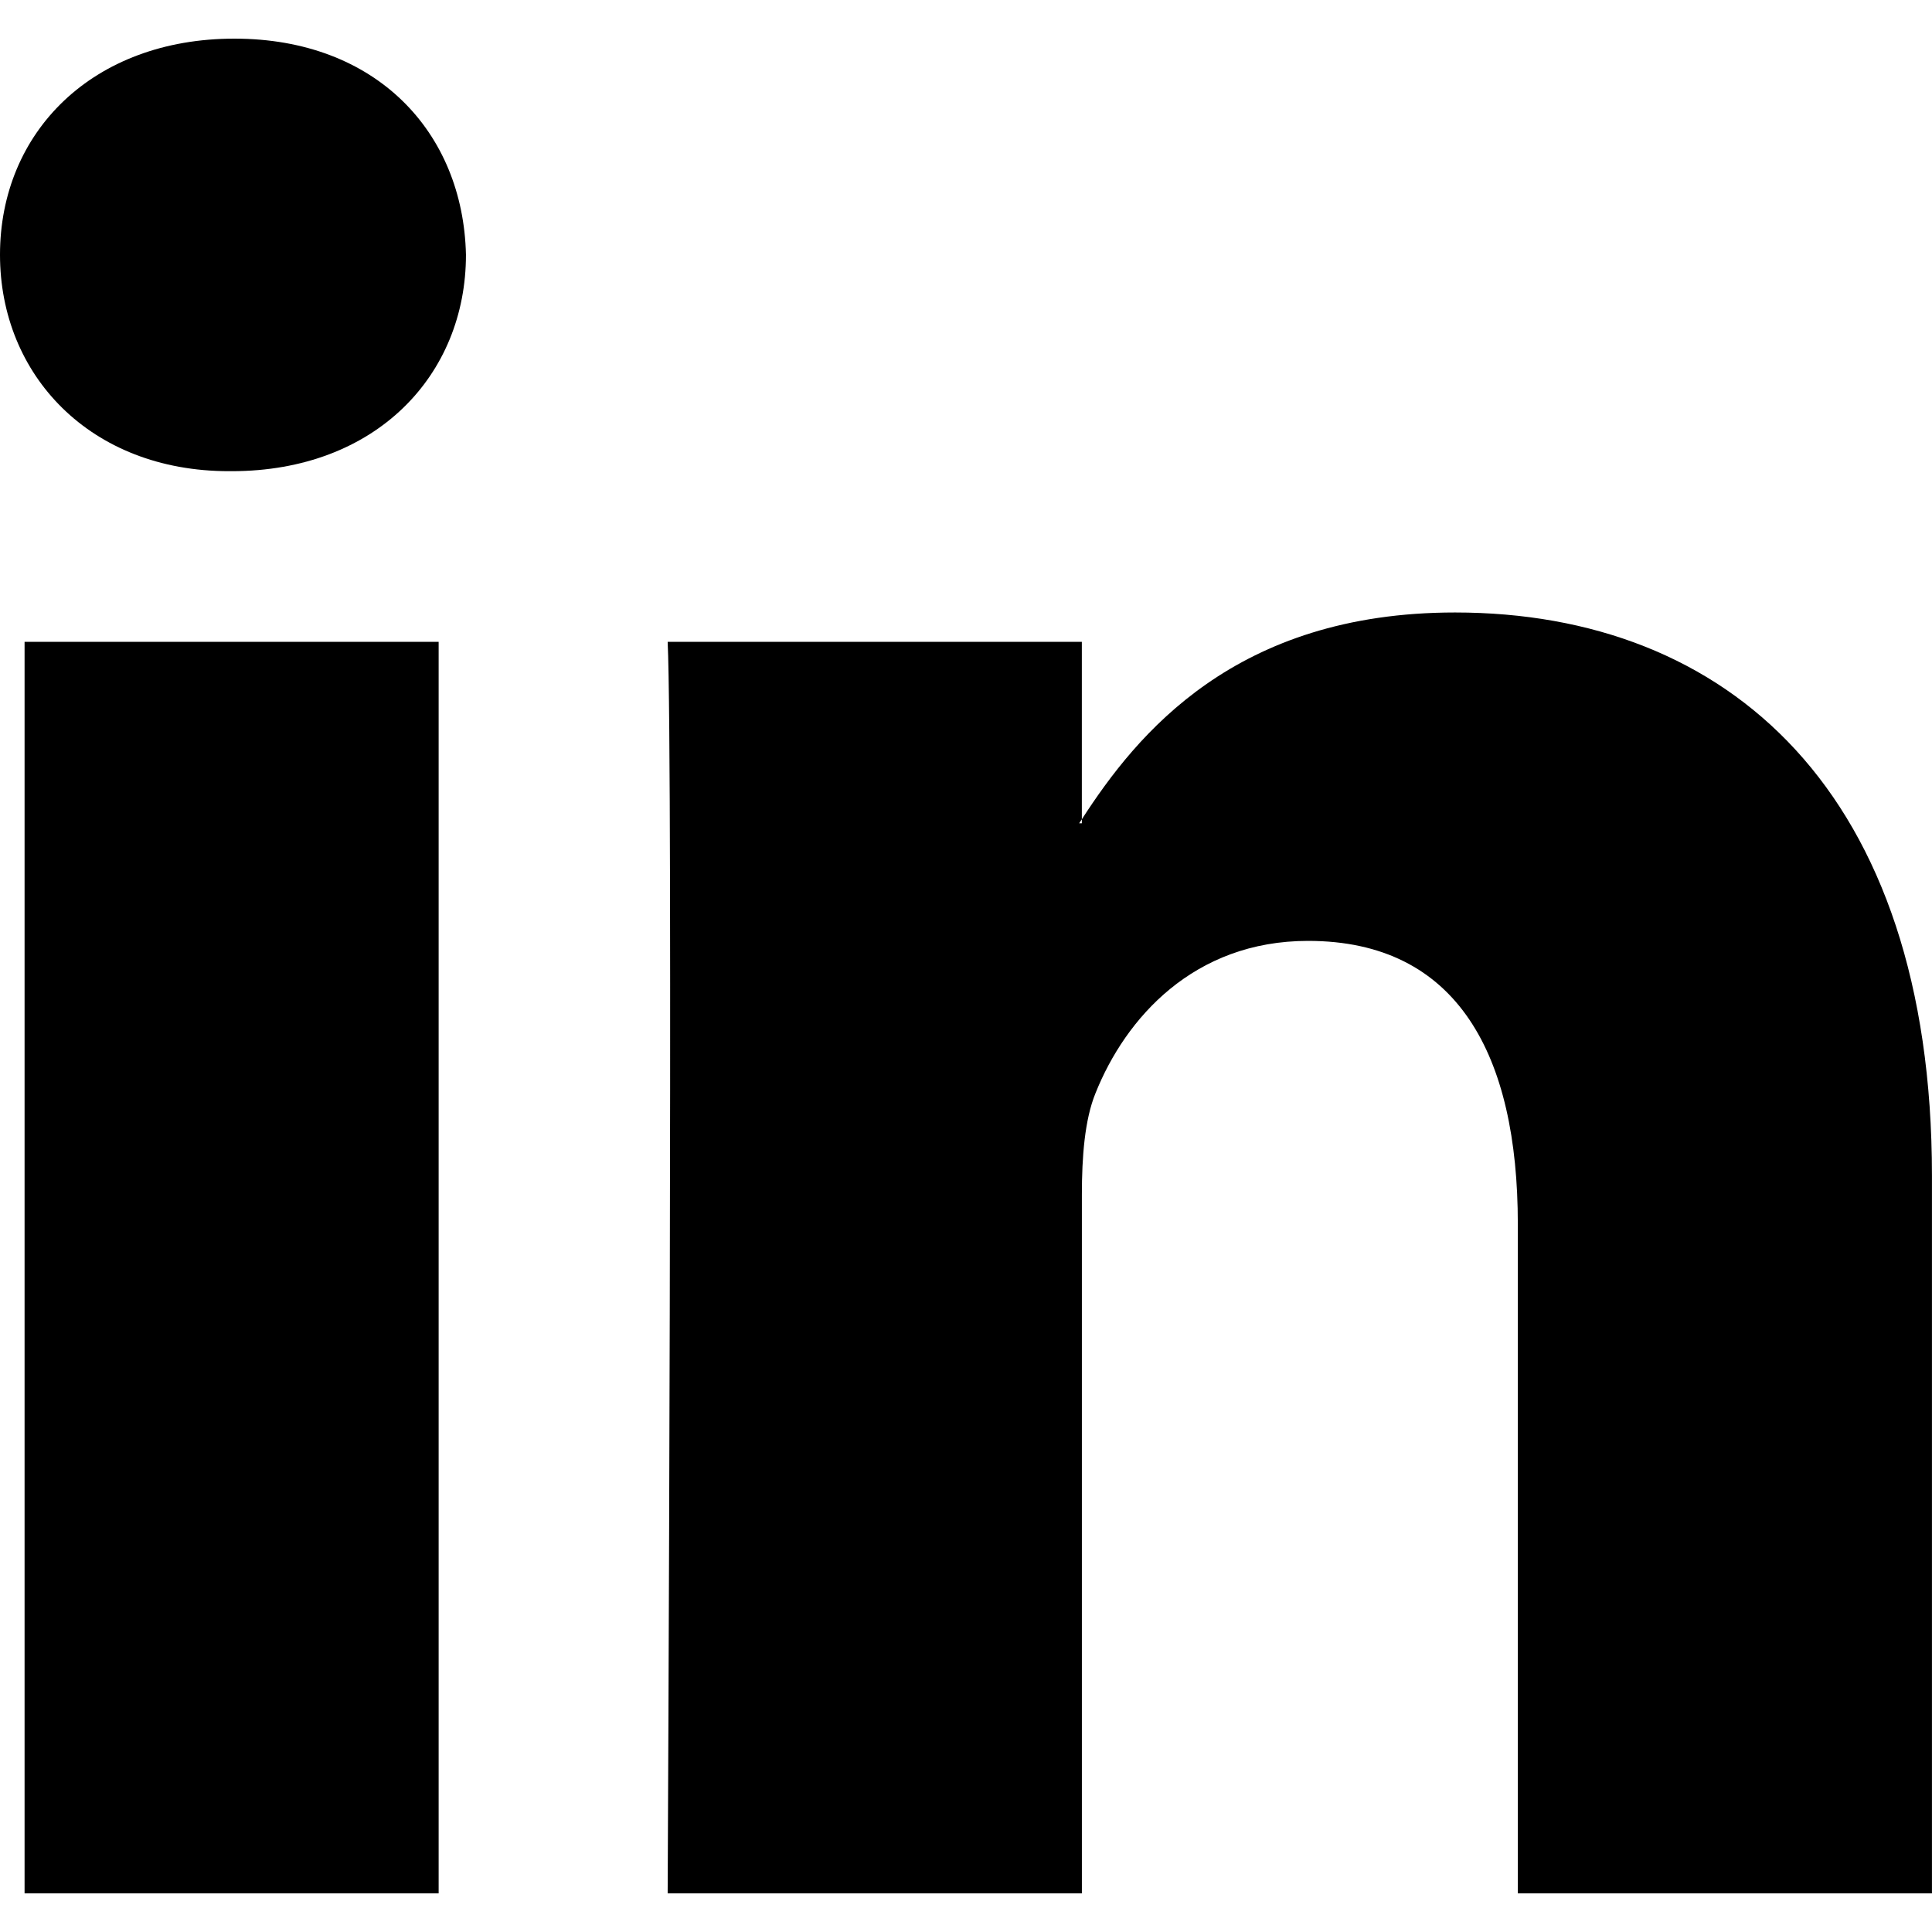
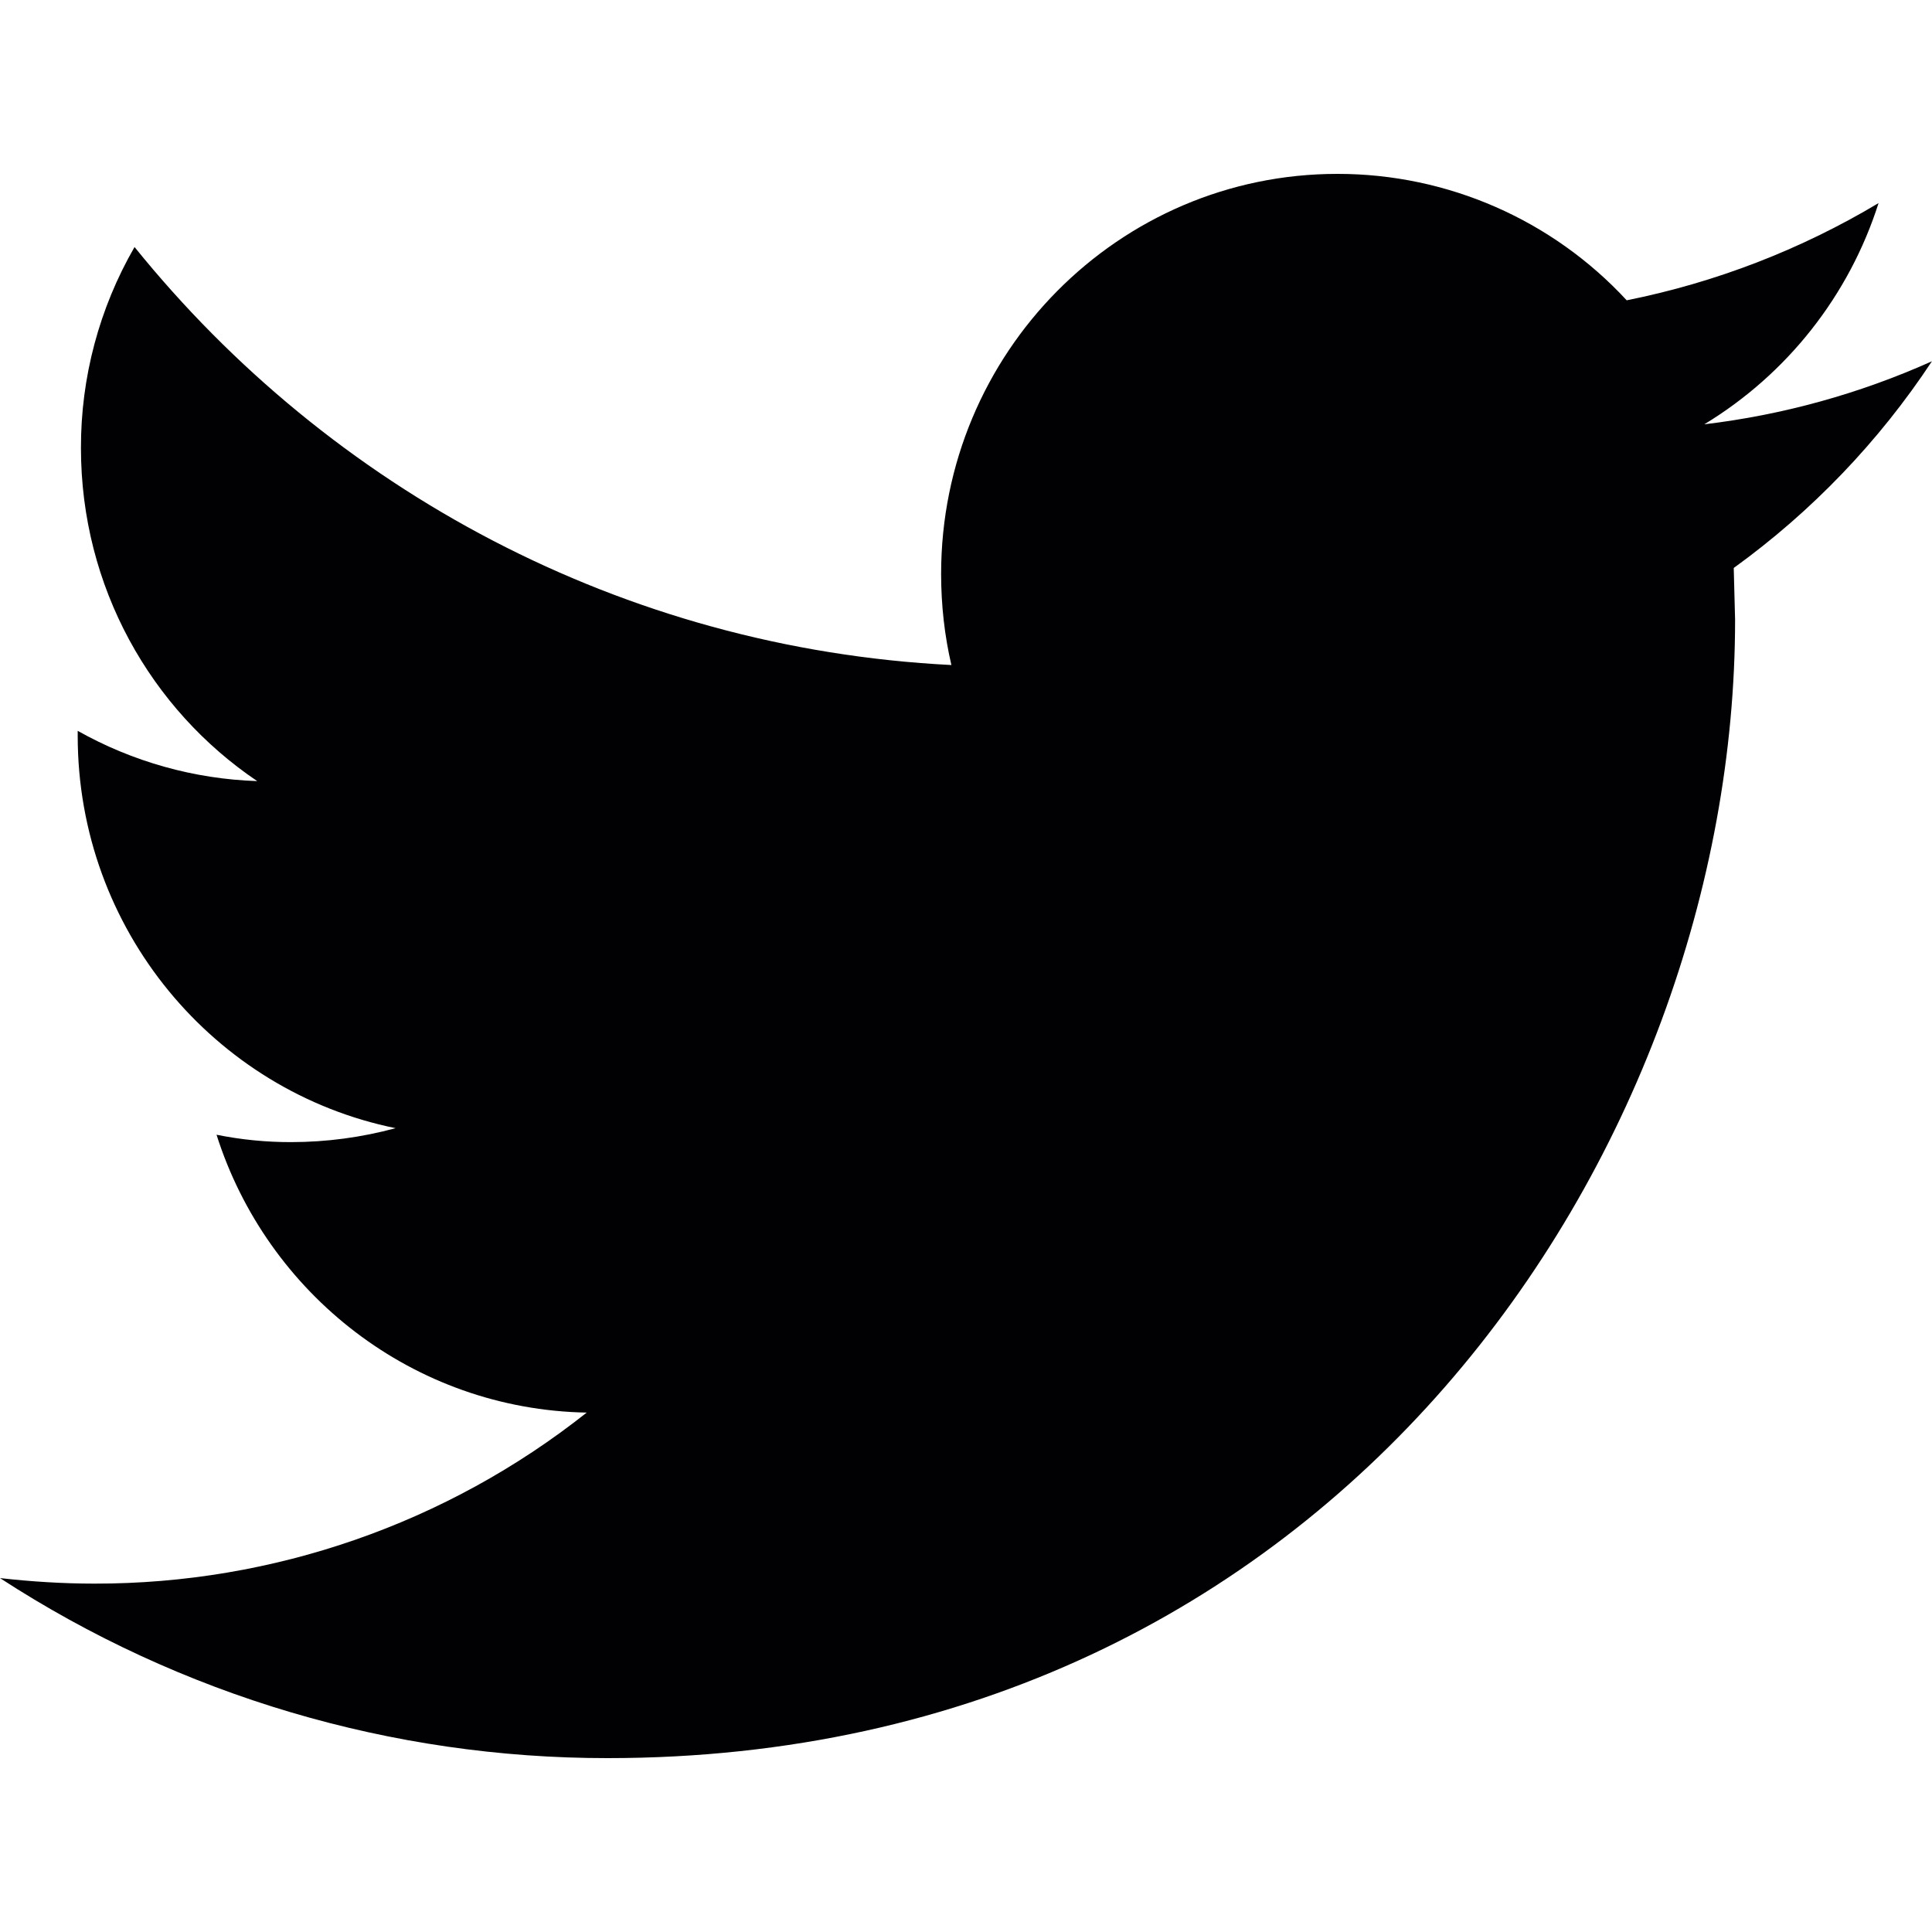
<svg xmlns="http://www.w3.org/2000/svg" width="50" height="50" viewBox="0 0 50 50">
-   <path d="M49.999 30.43V49H39.281V31.674c0-4.354-1.549-7.324-5.428-7.324-2.961 0-4.725 2.002-5.5 3.938-.283.691-.354 1.656-.354 2.625V49h-10.72s.145-29.348 0-32.389h10.719v4.592c-.021.035-.051.07-.07.104h.07v-.104c1.424-2.205 3.968-5.352 9.66-5.352 7.054.001 12.341 4.629 12.341 14.579zM6.066 1C2.399 1 0 3.416 0 6.594c0 3.109 2.33 5.6 5.924 5.6h.072c3.738 0 6.063-2.488 6.063-5.6C11.988 3.416 9.733 1 6.066 1zM.636 49h10.716V16.611H.636V49z" />
+   <path fill="#010002" d="M49.998 9.35a20.256 20.256 0 0 1-5.891 1.631 10.378 10.378 0 0 0 4.51-5.725 20.57 20.57 0 0 1-6.518 2.516A10.186 10.186 0 0 0 34.613 4.5c-5.666 0-10.257 4.637-10.257 10.352 0 .812.09 1.604.266 2.359-8.523-.432-16.082-4.553-21.14-10.818a10.354 10.354 0 0 0-1.387 5.203c0 3.596 1.812 6.766 4.562 8.619a10.163 10.163 0 0 1-4.646-1.301v.129c0 5.016 3.537 9.201 8.227 10.154a10.36 10.36 0 0 1-2.703.361 9.69 9.69 0 0 1-1.931-.191c1.306 4.117 5.093 7.109 9.58 7.191a20.461 20.461 0 0 1-12.738 4.426c-.828 0-1.644-.053-2.446-.143A28.805 28.805 0 0 0 15.722 45.5c18.868 0 29.182-15.777 29.182-29.461l-.035-1.34a20.616 20.616 0 0 0 5.129-5.349z" />
</svg>
